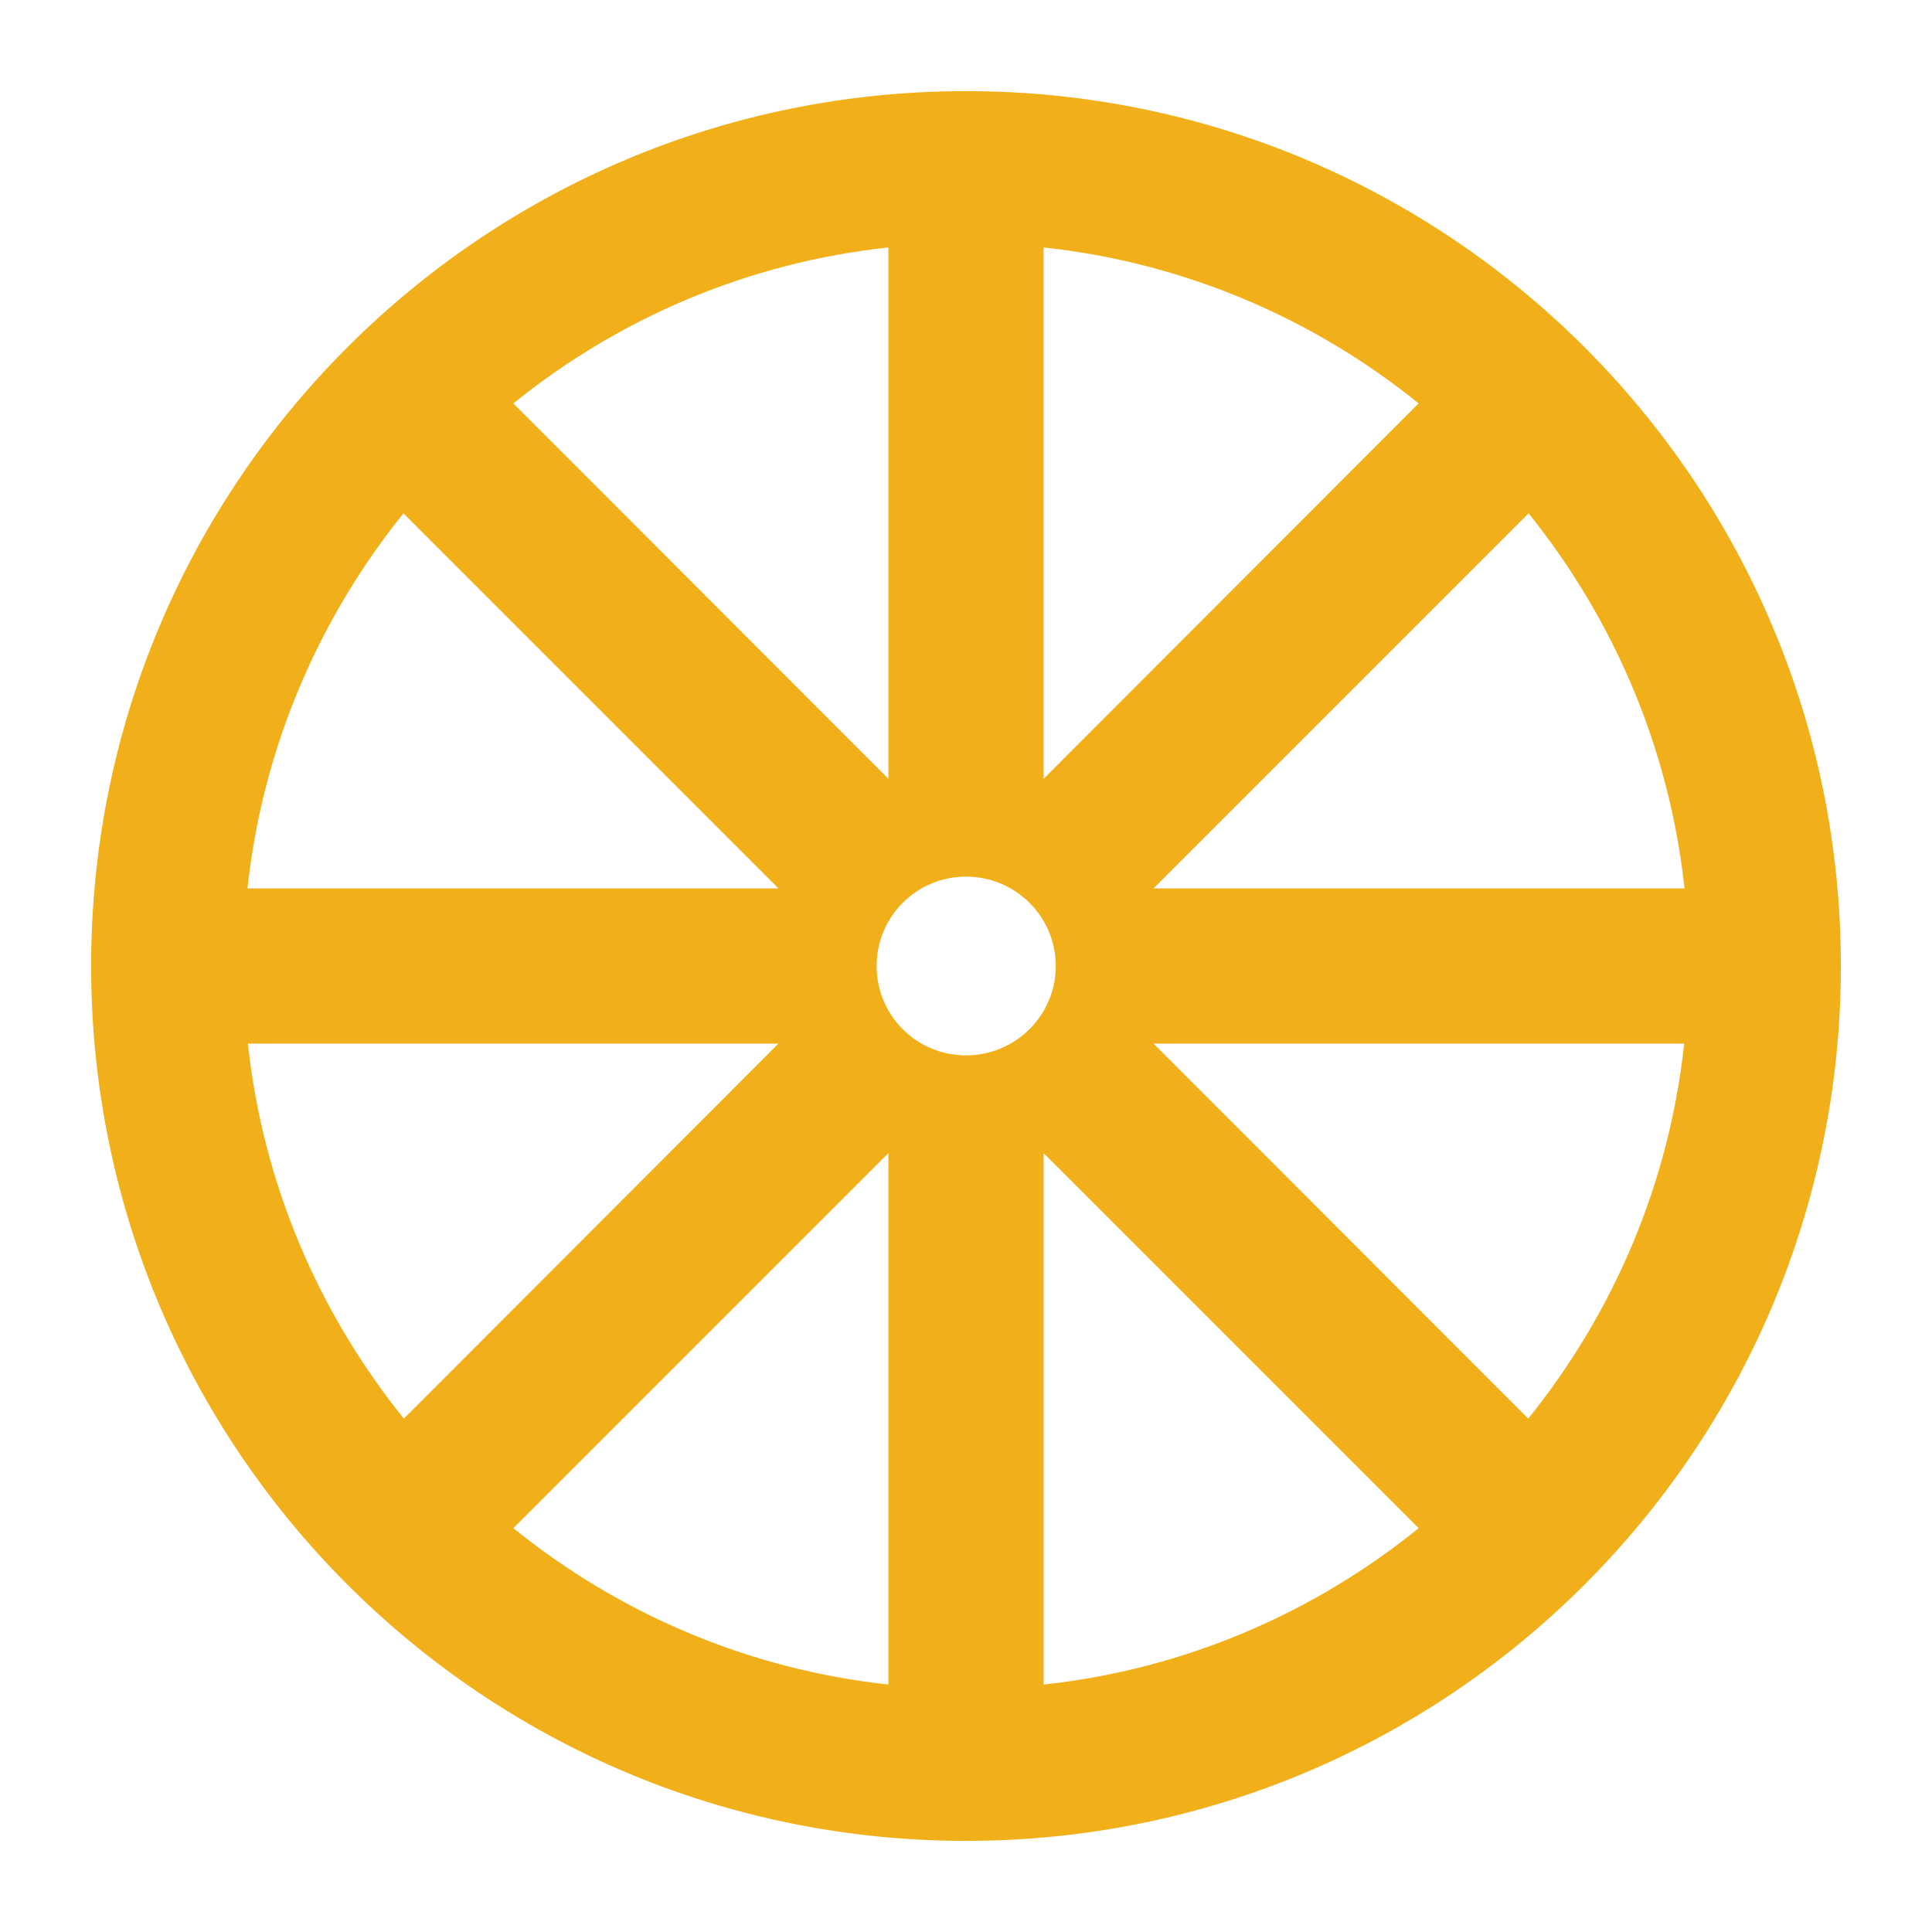
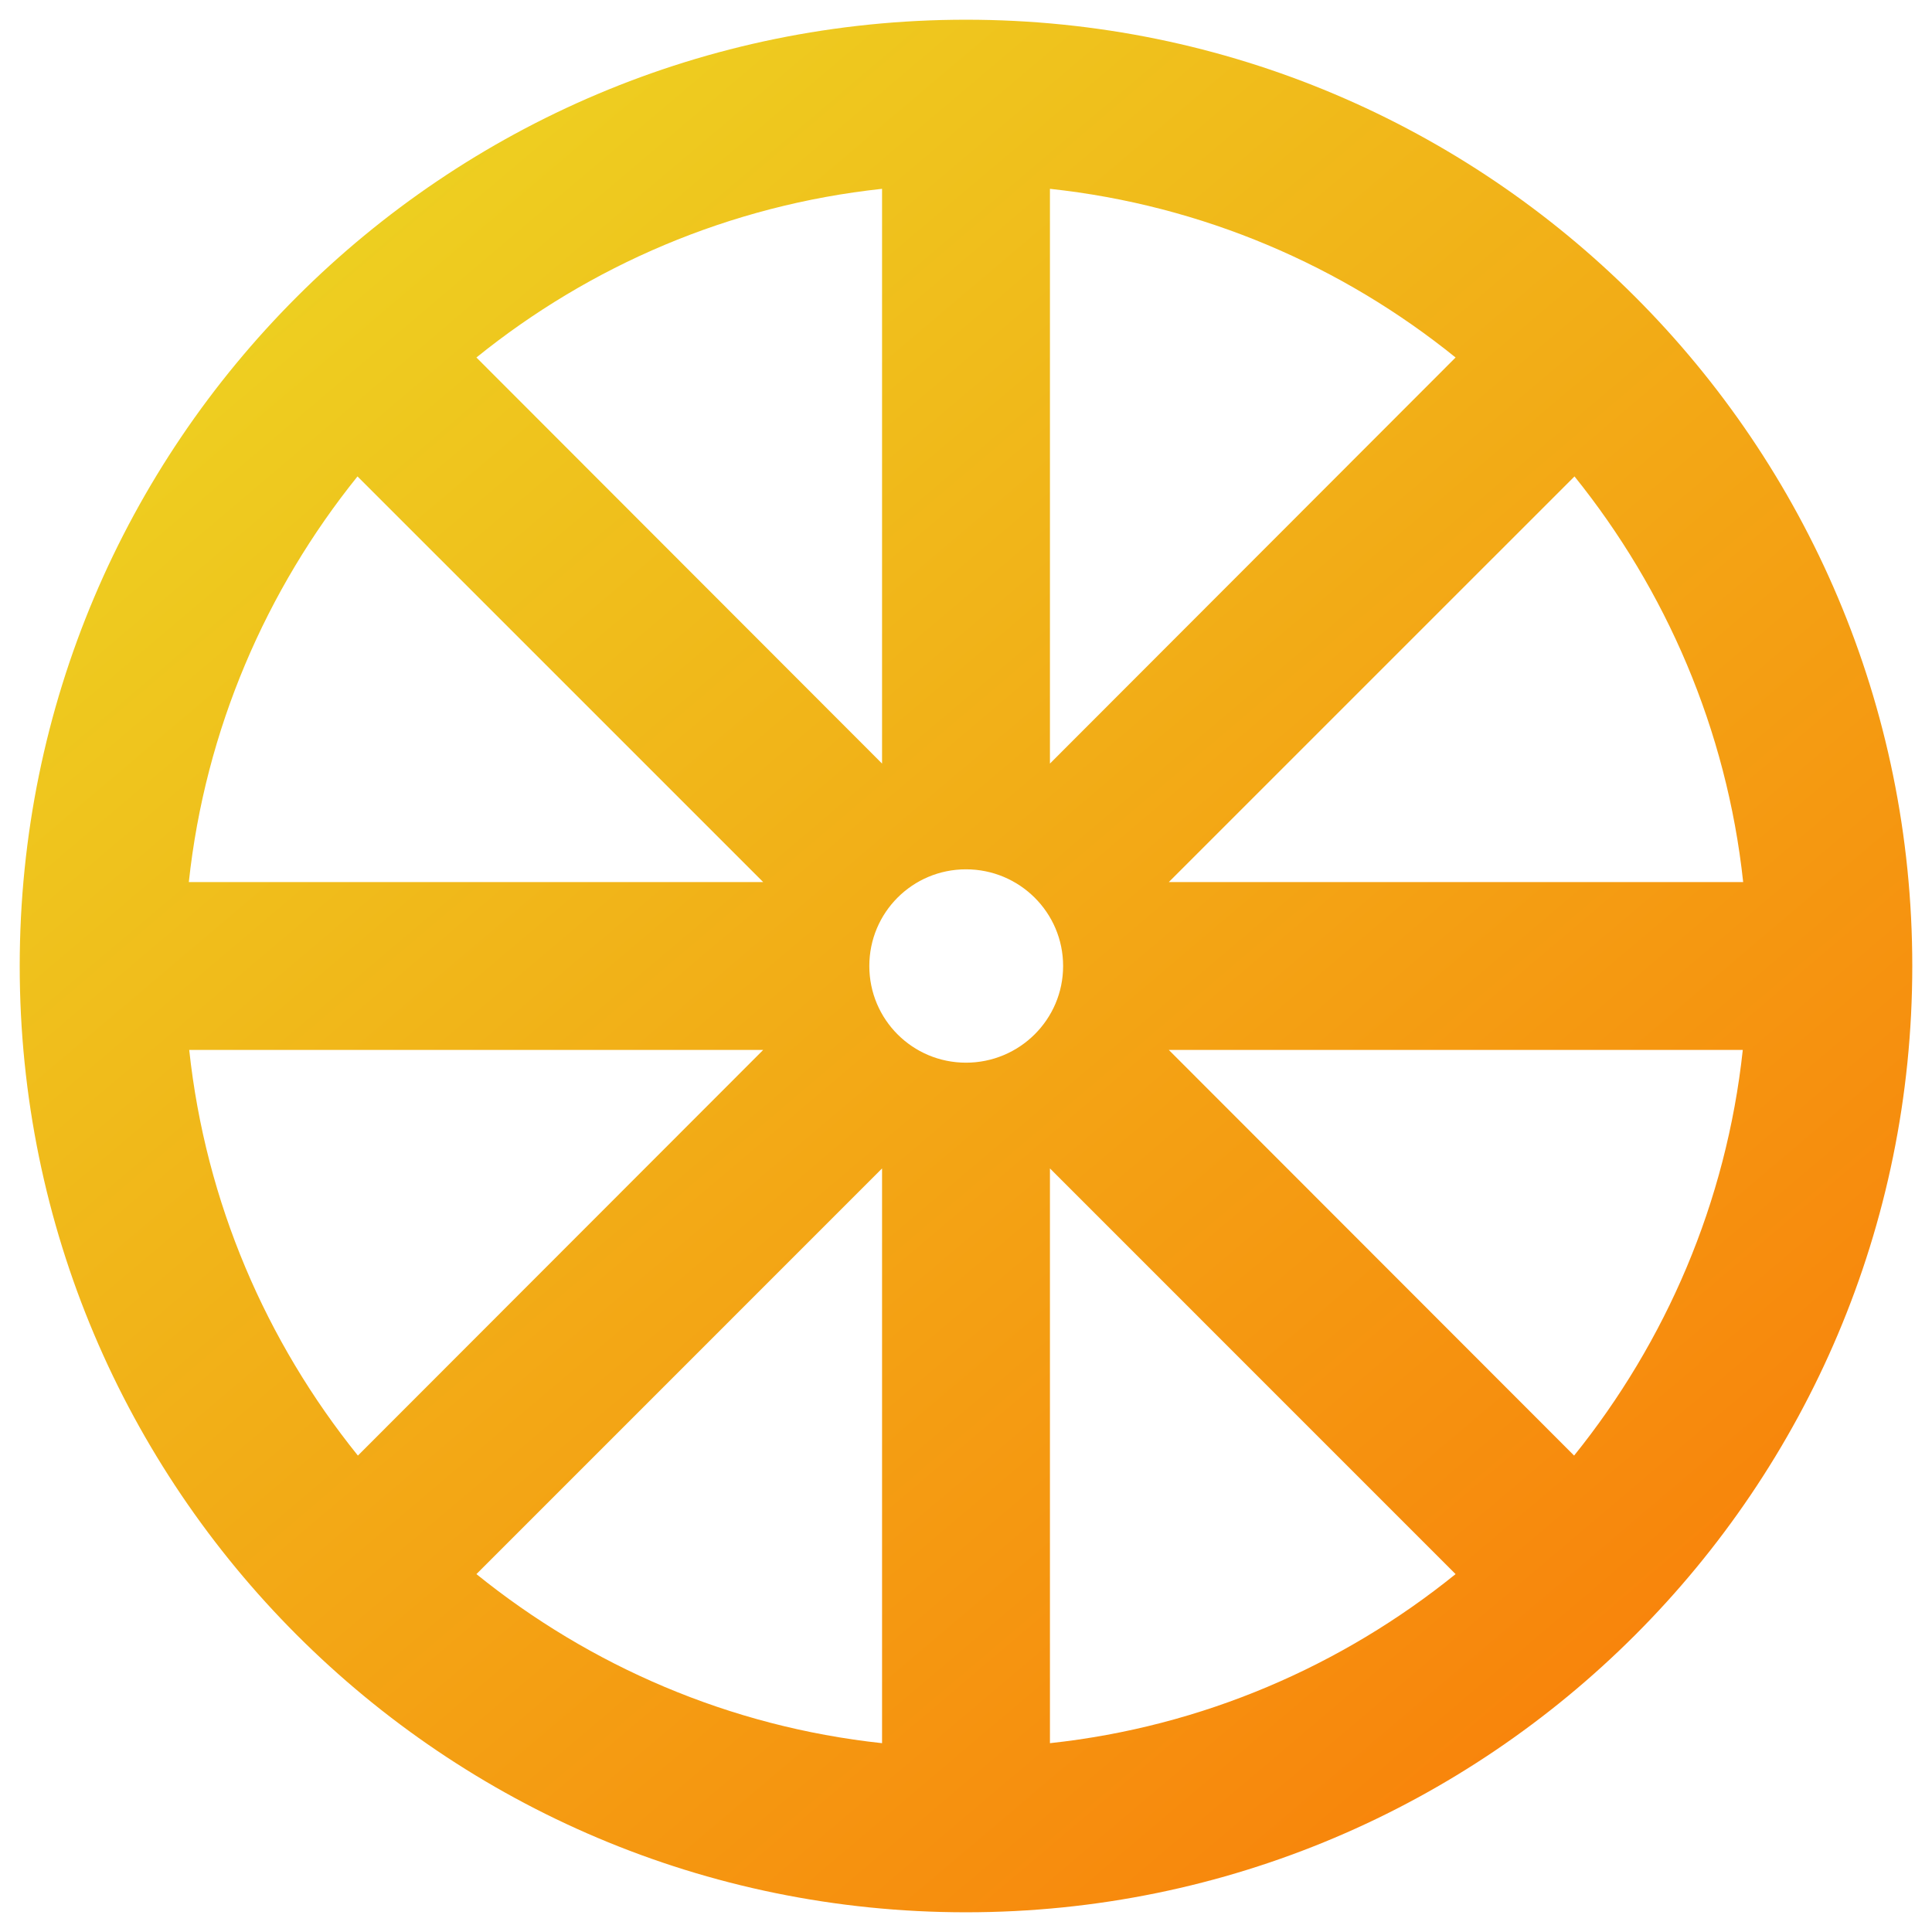
- <svg xmlns="http://www.w3.org/2000/svg" id="Layer_1" enable-background="new 0 0 53 53" fill="#F1AF19" viewBox="0 0 53 53">
-   <g id="_x34_8">
-     <path d="m26.5 2.5c-13.252 0-24 10.737-24 24 0 13.252 10.748 24 24 24 13.252 0 24-10.748 24-24 0-13.263-10.748-24-24-24zm19.711 21.871h-14.567l10.289-10.289c2.317 2.88 3.861 6.417 4.278 10.289zm-17.583-17.583c3.871.417 7.409 1.951 10.289 4.278l-10.289 10.299zm-4.257 0v14.577l-10.289-10.299c2.88-2.327 6.417-3.861 10.289-4.278zm-13.304 7.294 10.289 10.289h-14.567c.417-3.871 1.962-7.409 4.278-10.289zm-4.268 14.546h14.557l-10.278 10.289c-2.327-2.89-3.861-6.417-4.278-10.289zm17.572 17.583c-3.871-.417-7.409-1.962-10.289-4.289l10.289-10.289zm2.129-17.259c-1.357 0-2.452-1.096-2.452-2.452s1.096-2.452 2.452-2.452c1.357 0 2.463 1.096 2.463 2.452s-1.106 2.452-2.463 2.452zm2.129 17.259v-14.577l10.289 10.289c-2.88 2.327-6.417 3.871-10.289 4.289zm13.294-7.294-10.278-10.289h14.557c-.417 3.871-1.951 7.398-4.278 10.289z" />
-   </g>
+ <svg xmlns="http://www.w3.org/2000/svg" width="49" height="49" viewBox="0 0 49 49" fill="none">
+   <path d="M24.5 0.5C11.248 0.5 0.5 11.237 0.5 24.5C0.5 37.752 11.248 48.5 24.5 48.5C37.752 48.5 48.5 37.752 48.5 24.5C48.5 11.237 37.752 0.5 24.5 0.5ZM44.211 22.371H29.644L39.933 12.083C42.25 14.963 43.794 18.5 44.211 22.371ZM26.629 4.789C30.5 5.206 34.037 6.74 36.917 9.067L26.629 19.366V4.789ZM22.371 4.789V19.366L12.083 9.067C14.963 6.74 18.5 5.206 22.371 4.789ZM9.067 12.083L19.356 22.371H4.789C5.206 18.5 6.75 14.963 9.067 12.083ZM4.799 26.629H19.356L9.077 36.917C6.75 34.027 5.216 30.5 4.799 26.629ZM22.371 44.211C18.5 43.794 14.963 42.25 12.083 39.923L22.371 29.634V44.211ZM24.5 26.952C23.143 26.952 22.048 25.857 22.048 24.5C22.048 23.143 23.143 22.048 24.5 22.048C25.857 22.048 26.963 23.143 26.963 24.5C26.963 25.857 25.857 26.952 24.5 26.952ZM26.629 44.211V29.634L36.917 39.923C34.037 42.25 30.5 43.794 26.629 44.211ZM39.923 36.917L29.644 26.629H44.201C43.783 30.5 42.25 34.027 39.923 36.917Z" fill="url(#paint0_linear_1101_61)" />
+   <defs>
+     <linearGradient id="paint0_linear_1101_61" x1="43" y1="48" x2="4" y2="2" gradientUnits="userSpaceOnUse">
+       <stop stop-color="#F97C09" />
+       <stop offset="1" stop-color="#ECD823" />
+     </linearGradient>
+   </defs>
</svg>
